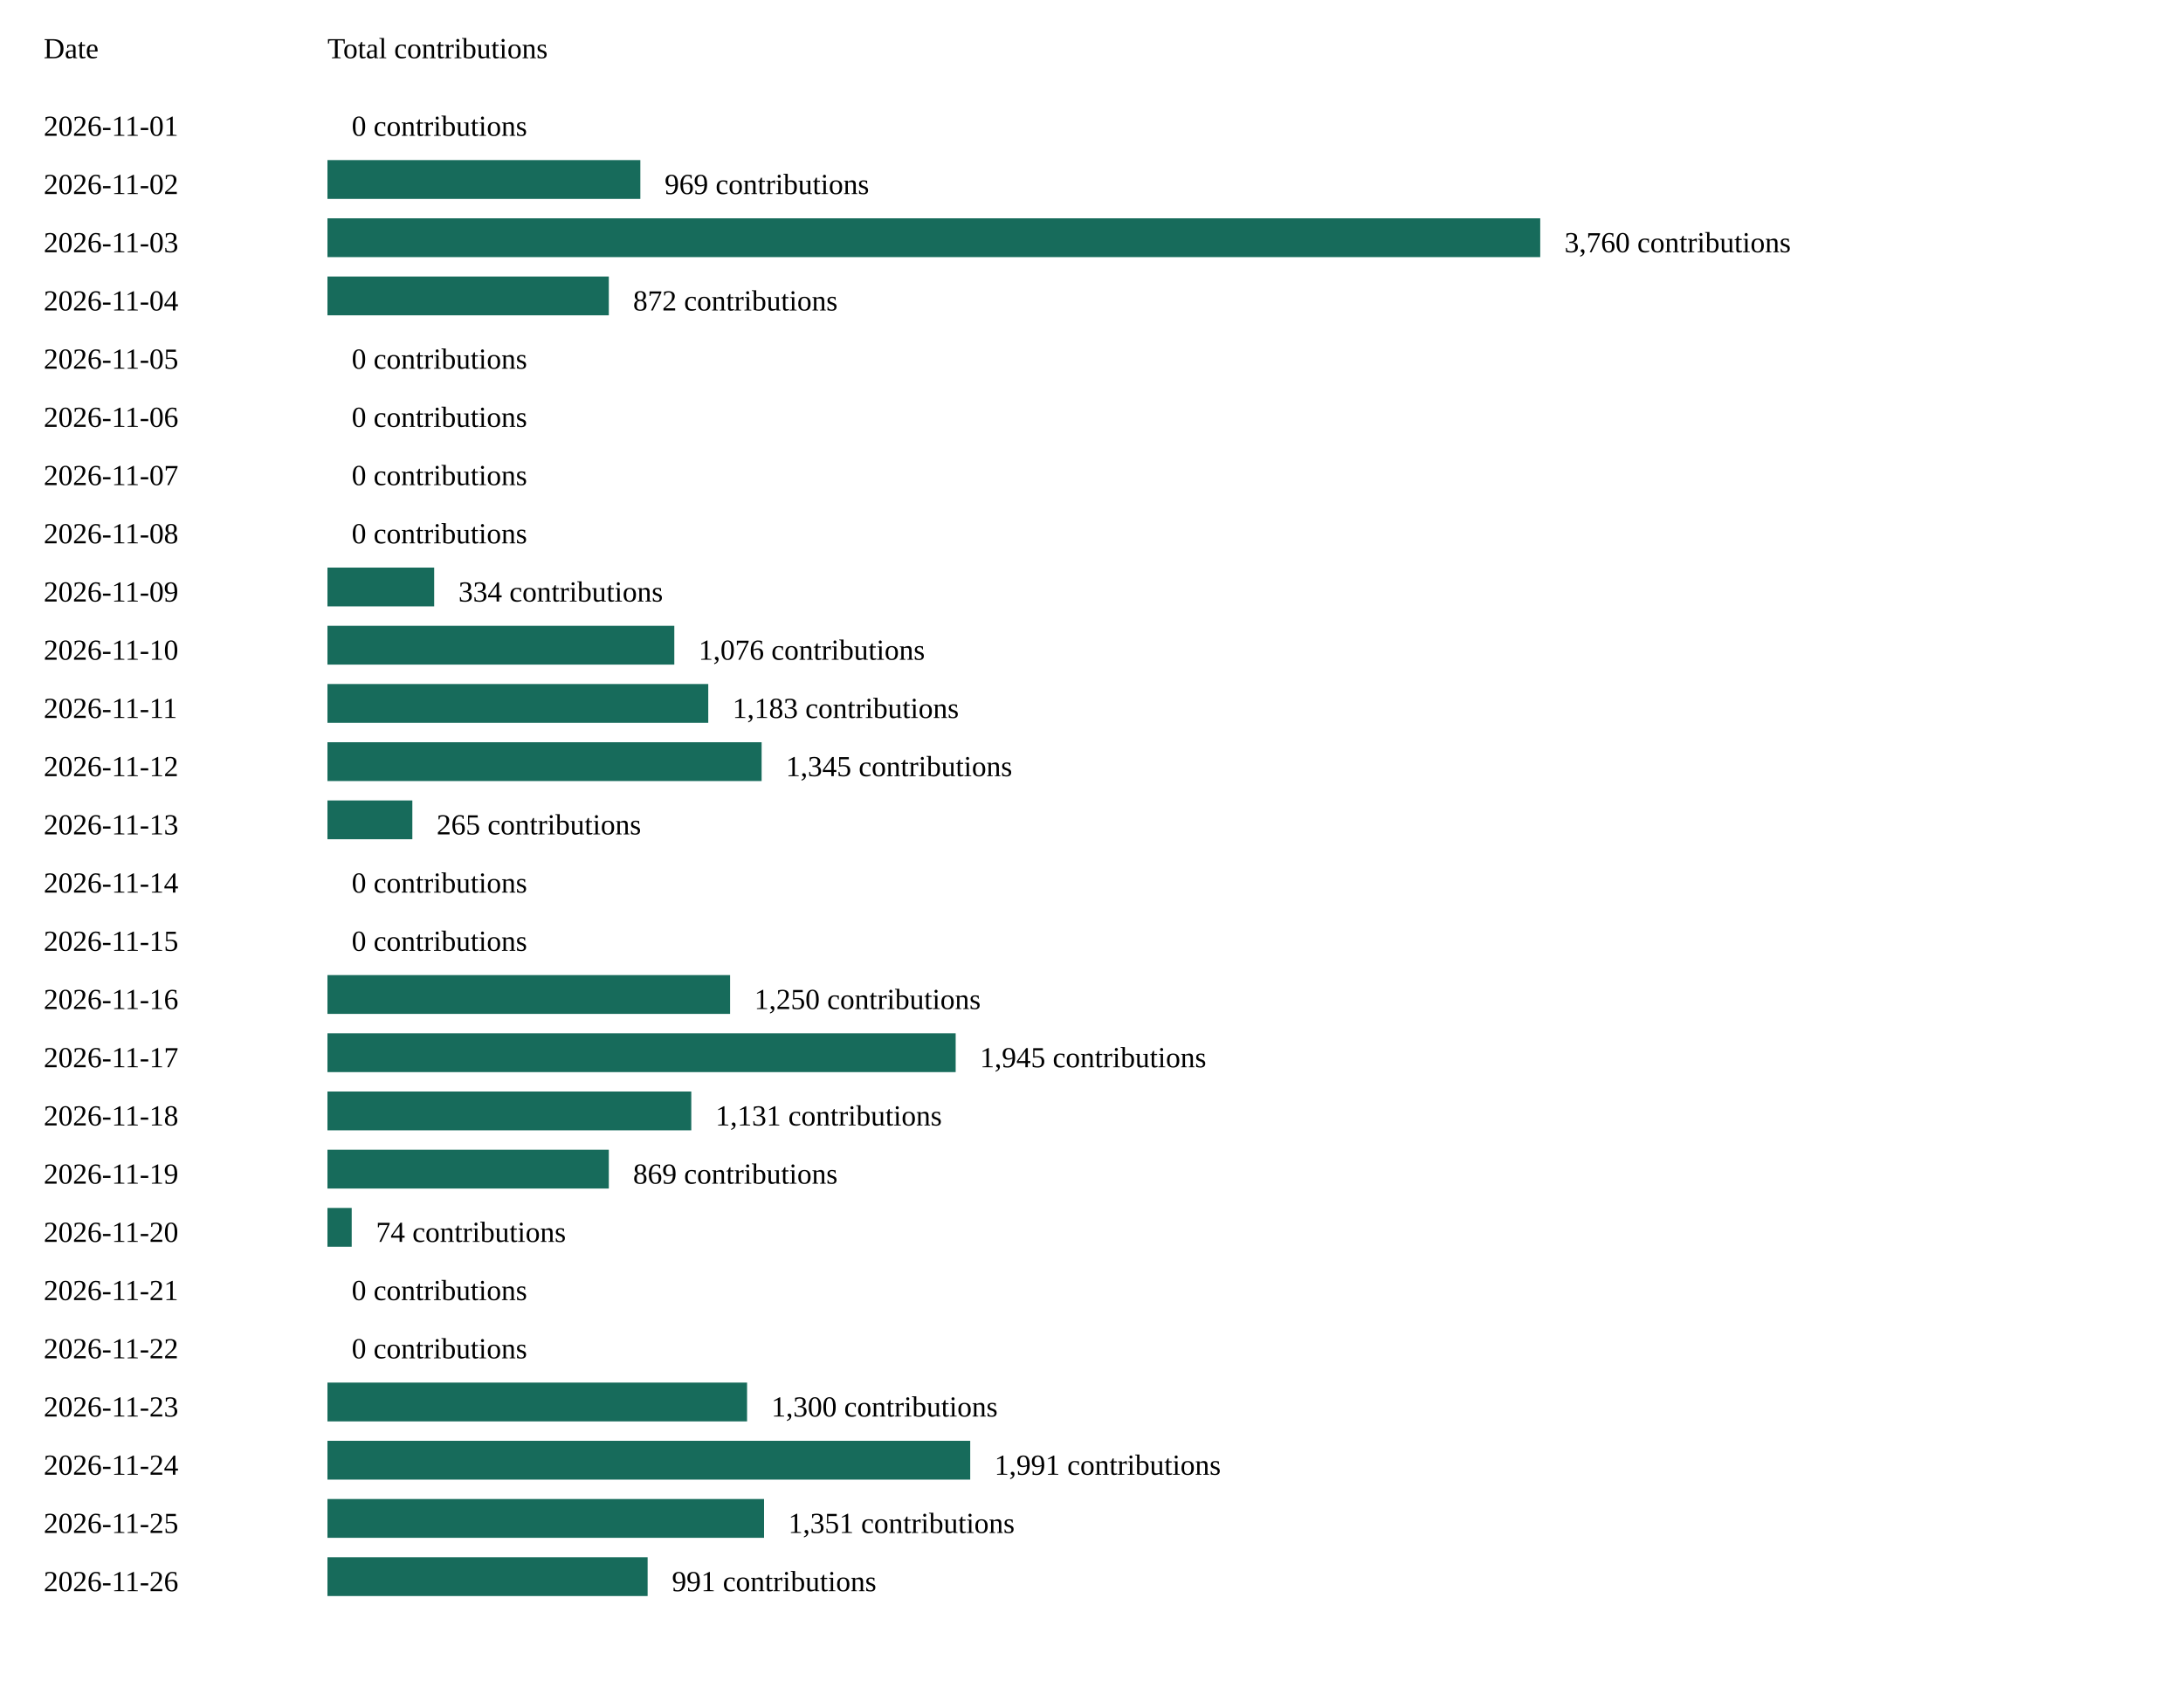
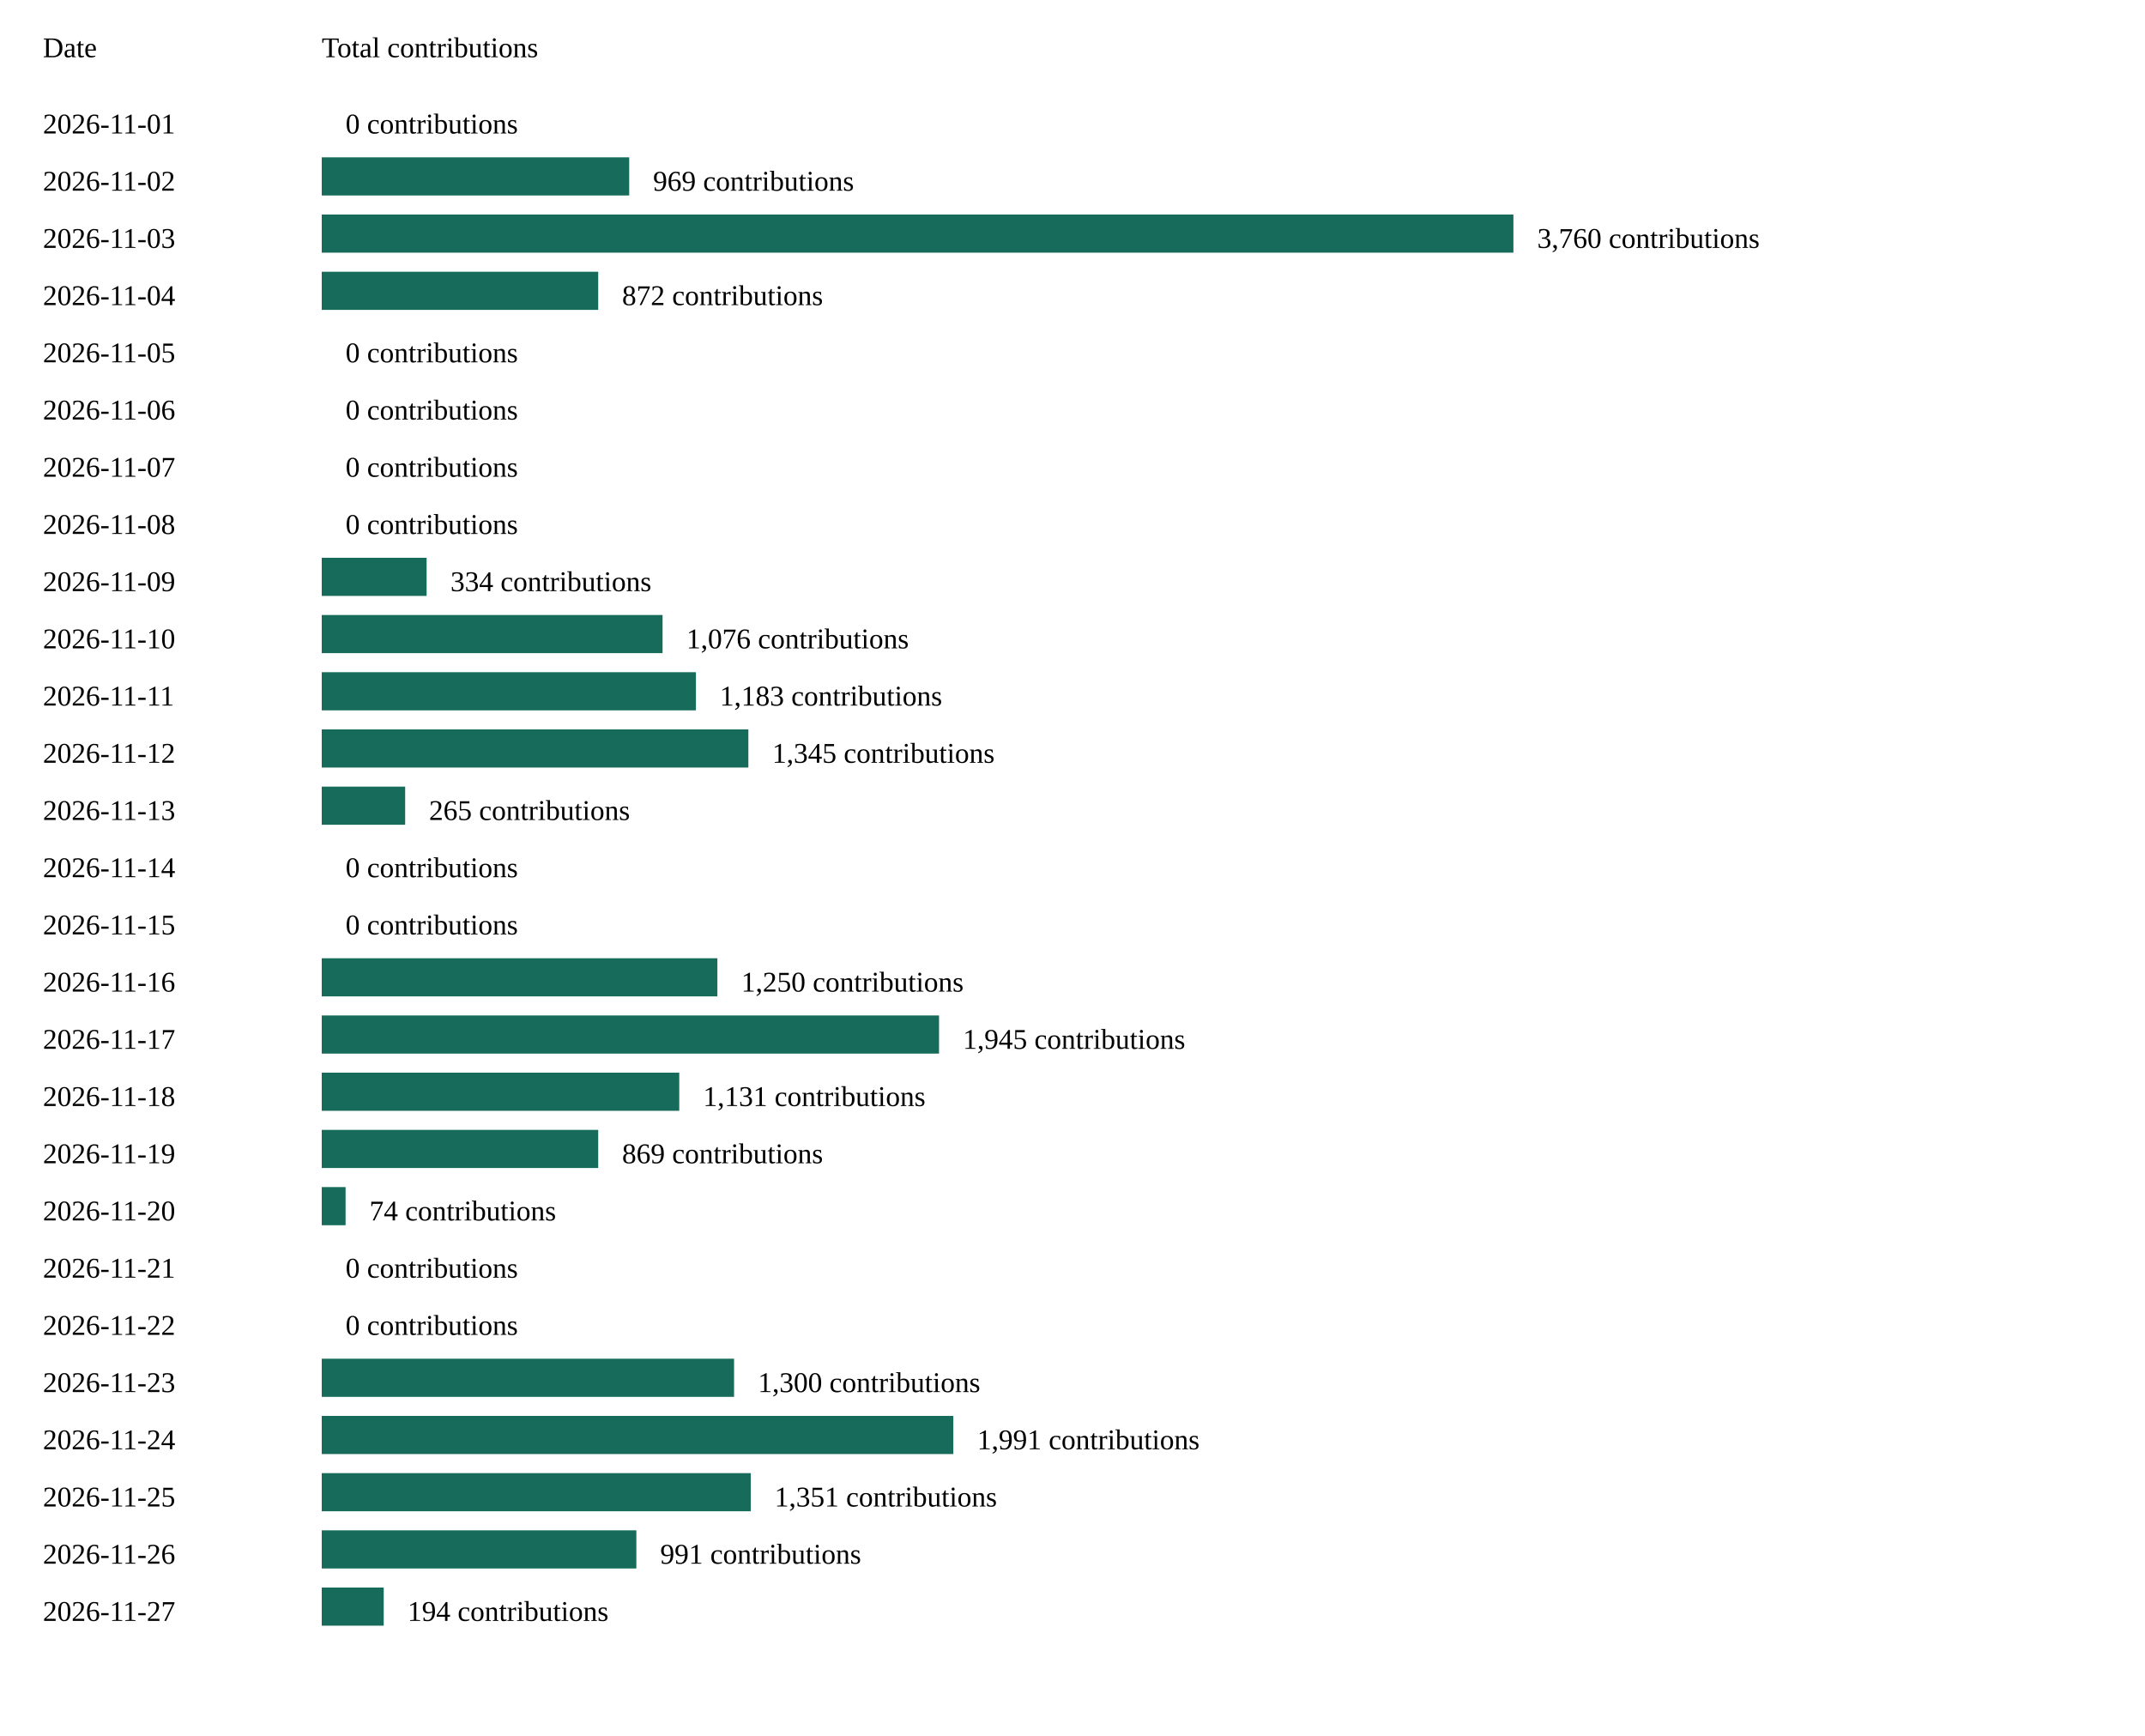
- <svg xmlns="http://www.w3.org/2000/svg" role="img" aria-labelledby="title desc" viewBox="0 0 900 704">
+ <svg xmlns="http://www.w3.org/2000/svg" role="img" aria-labelledby="title desc" viewBox="0 0 900 728">
  <text x="18" y="24">Date</text>
  <text x="135" y="24">Total contributions</text>
  <text x="18" y="56">2026-11-01</text>
  <rect x="135" y="42" width="0" height="16" fill="#a5a5a5" />
  <text x="145" y="56">0 contributions</text>
  <text x="18" y="80">2026-11-02</text>
  <rect x="135" y="66" width="129" height="16" fill="#176b5b" />
  <text x="274" y="80">969 contributions</text>
  <text x="18" y="104">2026-11-03</text>
  <rect x="135" y="90" width="500" height="16" fill="#176b5b" />
  <text x="645" y="104">3,760 contributions</text>
  <text x="18" y="128">2026-11-04</text>
  <rect x="135" y="114" width="116" height="16" fill="#176b5b" />
  <text x="261" y="128">872 contributions</text>
  <text x="18" y="152">2026-11-05</text>
  <rect x="135" y="138" width="0" height="16" fill="#a5a5a5" />
  <text x="145" y="152">0 contributions</text>
  <text x="18" y="176">2026-11-06</text>
  <rect x="135" y="162" width="0" height="16" fill="#a5a5a5" />
  <text x="145" y="176">0 contributions</text>
  <text x="18" y="200">2026-11-07</text>
  <rect x="135" y="186" width="0" height="16" fill="#a5a5a5" />
  <text x="145" y="200">0 contributions</text>
  <text x="18" y="224">2026-11-08</text>
  <rect x="135" y="210" width="0" height="16" fill="#a5a5a5" />
  <text x="145" y="224">0 contributions</text>
  <text x="18" y="248">2026-11-09</text>
  <rect x="135" y="234" width="44" height="16" fill="#176b5b" />
  <text x="189" y="248">334 contributions</text>
  <text x="18" y="272">2026-11-10</text>
  <rect x="135" y="258" width="143" height="16" fill="#176b5b" />
  <text x="288" y="272">1,076 contributions</text>
  <text x="18" y="296">2026-11-11</text>
  <rect x="135" y="282" width="157" height="16" fill="#176b5b" />
  <text x="302" y="296">1,183 contributions</text>
  <text x="18" y="320">2026-11-12</text>
  <rect x="135" y="306" width="179" height="16" fill="#176b5b" />
  <text x="324" y="320">1,345 contributions</text>
  <text x="18" y="344">2026-11-13</text>
  <rect x="135" y="330" width="35" height="16" fill="#176b5b" />
  <text x="180" y="344">265 contributions</text>
  <text x="18" y="368">2026-11-14</text>
  <rect x="135" y="354" width="0" height="16" fill="#a5a5a5" />
  <text x="145" y="368">0 contributions</text>
  <text x="18" y="392">2026-11-15</text>
  <rect x="135" y="378" width="0" height="16" fill="#a5a5a5" />
  <text x="145" y="392">0 contributions</text>
  <text x="18" y="416">2026-11-16</text>
  <rect x="135" y="402" width="166" height="16" fill="#176b5b" />
  <text x="311" y="416">1,250 contributions</text>
  <text x="18" y="440">2026-11-17</text>
  <rect x="135" y="426" width="259" height="16" fill="#176b5b" />
  <text x="404" y="440">1,945 contributions</text>
  <text x="18" y="464">2026-11-18</text>
  <rect x="135" y="450" width="150" height="16" fill="#176b5b" />
  <text x="295" y="464">1,131 contributions</text>
  <text x="18" y="488">2026-11-19</text>
  <rect x="135" y="474" width="116" height="16" fill="#176b5b" />
  <text x="261" y="488">869 contributions</text>
  <text x="18" y="512">2026-11-20</text>
  <rect x="135" y="498" width="10" height="16" fill="#176b5b" />
  <text x="155" y="512">74 contributions</text>
  <text x="18" y="536">2026-11-21</text>
  <rect x="135" y="522" width="0" height="16" fill="#a5a5a5" />
  <text x="145" y="536">0 contributions</text>
  <text x="18" y="560">2026-11-22</text>
  <rect x="135" y="546" width="0" height="16" fill="#a5a5a5" />
  <text x="145" y="560">0 contributions</text>
  <text x="18" y="584">2026-11-23</text>
  <rect x="135" y="570" width="173" height="16" fill="#176b5b" />
  <text x="318" y="584">1,300 contributions</text>
  <text x="18" y="608">2026-11-24</text>
  <rect x="135" y="594" width="265" height="16" fill="#176b5b" />
  <text x="410" y="608">1,991 contributions</text>
  <text x="18" y="632">2026-11-25</text>
  <rect x="135" y="618" width="180" height="16" fill="#176b5b" />
  <text x="325" y="632">1,351 contributions</text>
  <text x="18" y="656">2026-11-26</text>
  <rect x="135" y="642" width="132" height="16" fill="#176b5b" />
  <text x="277" y="656">991 contributions</text>
+   <text x="18" y="680">2026-11-27</text>
+   <rect x="135" y="666" width="26" height="16" fill="#176b5b" />
+   <text x="171" y="680">194 contributions</text>
</svg>
